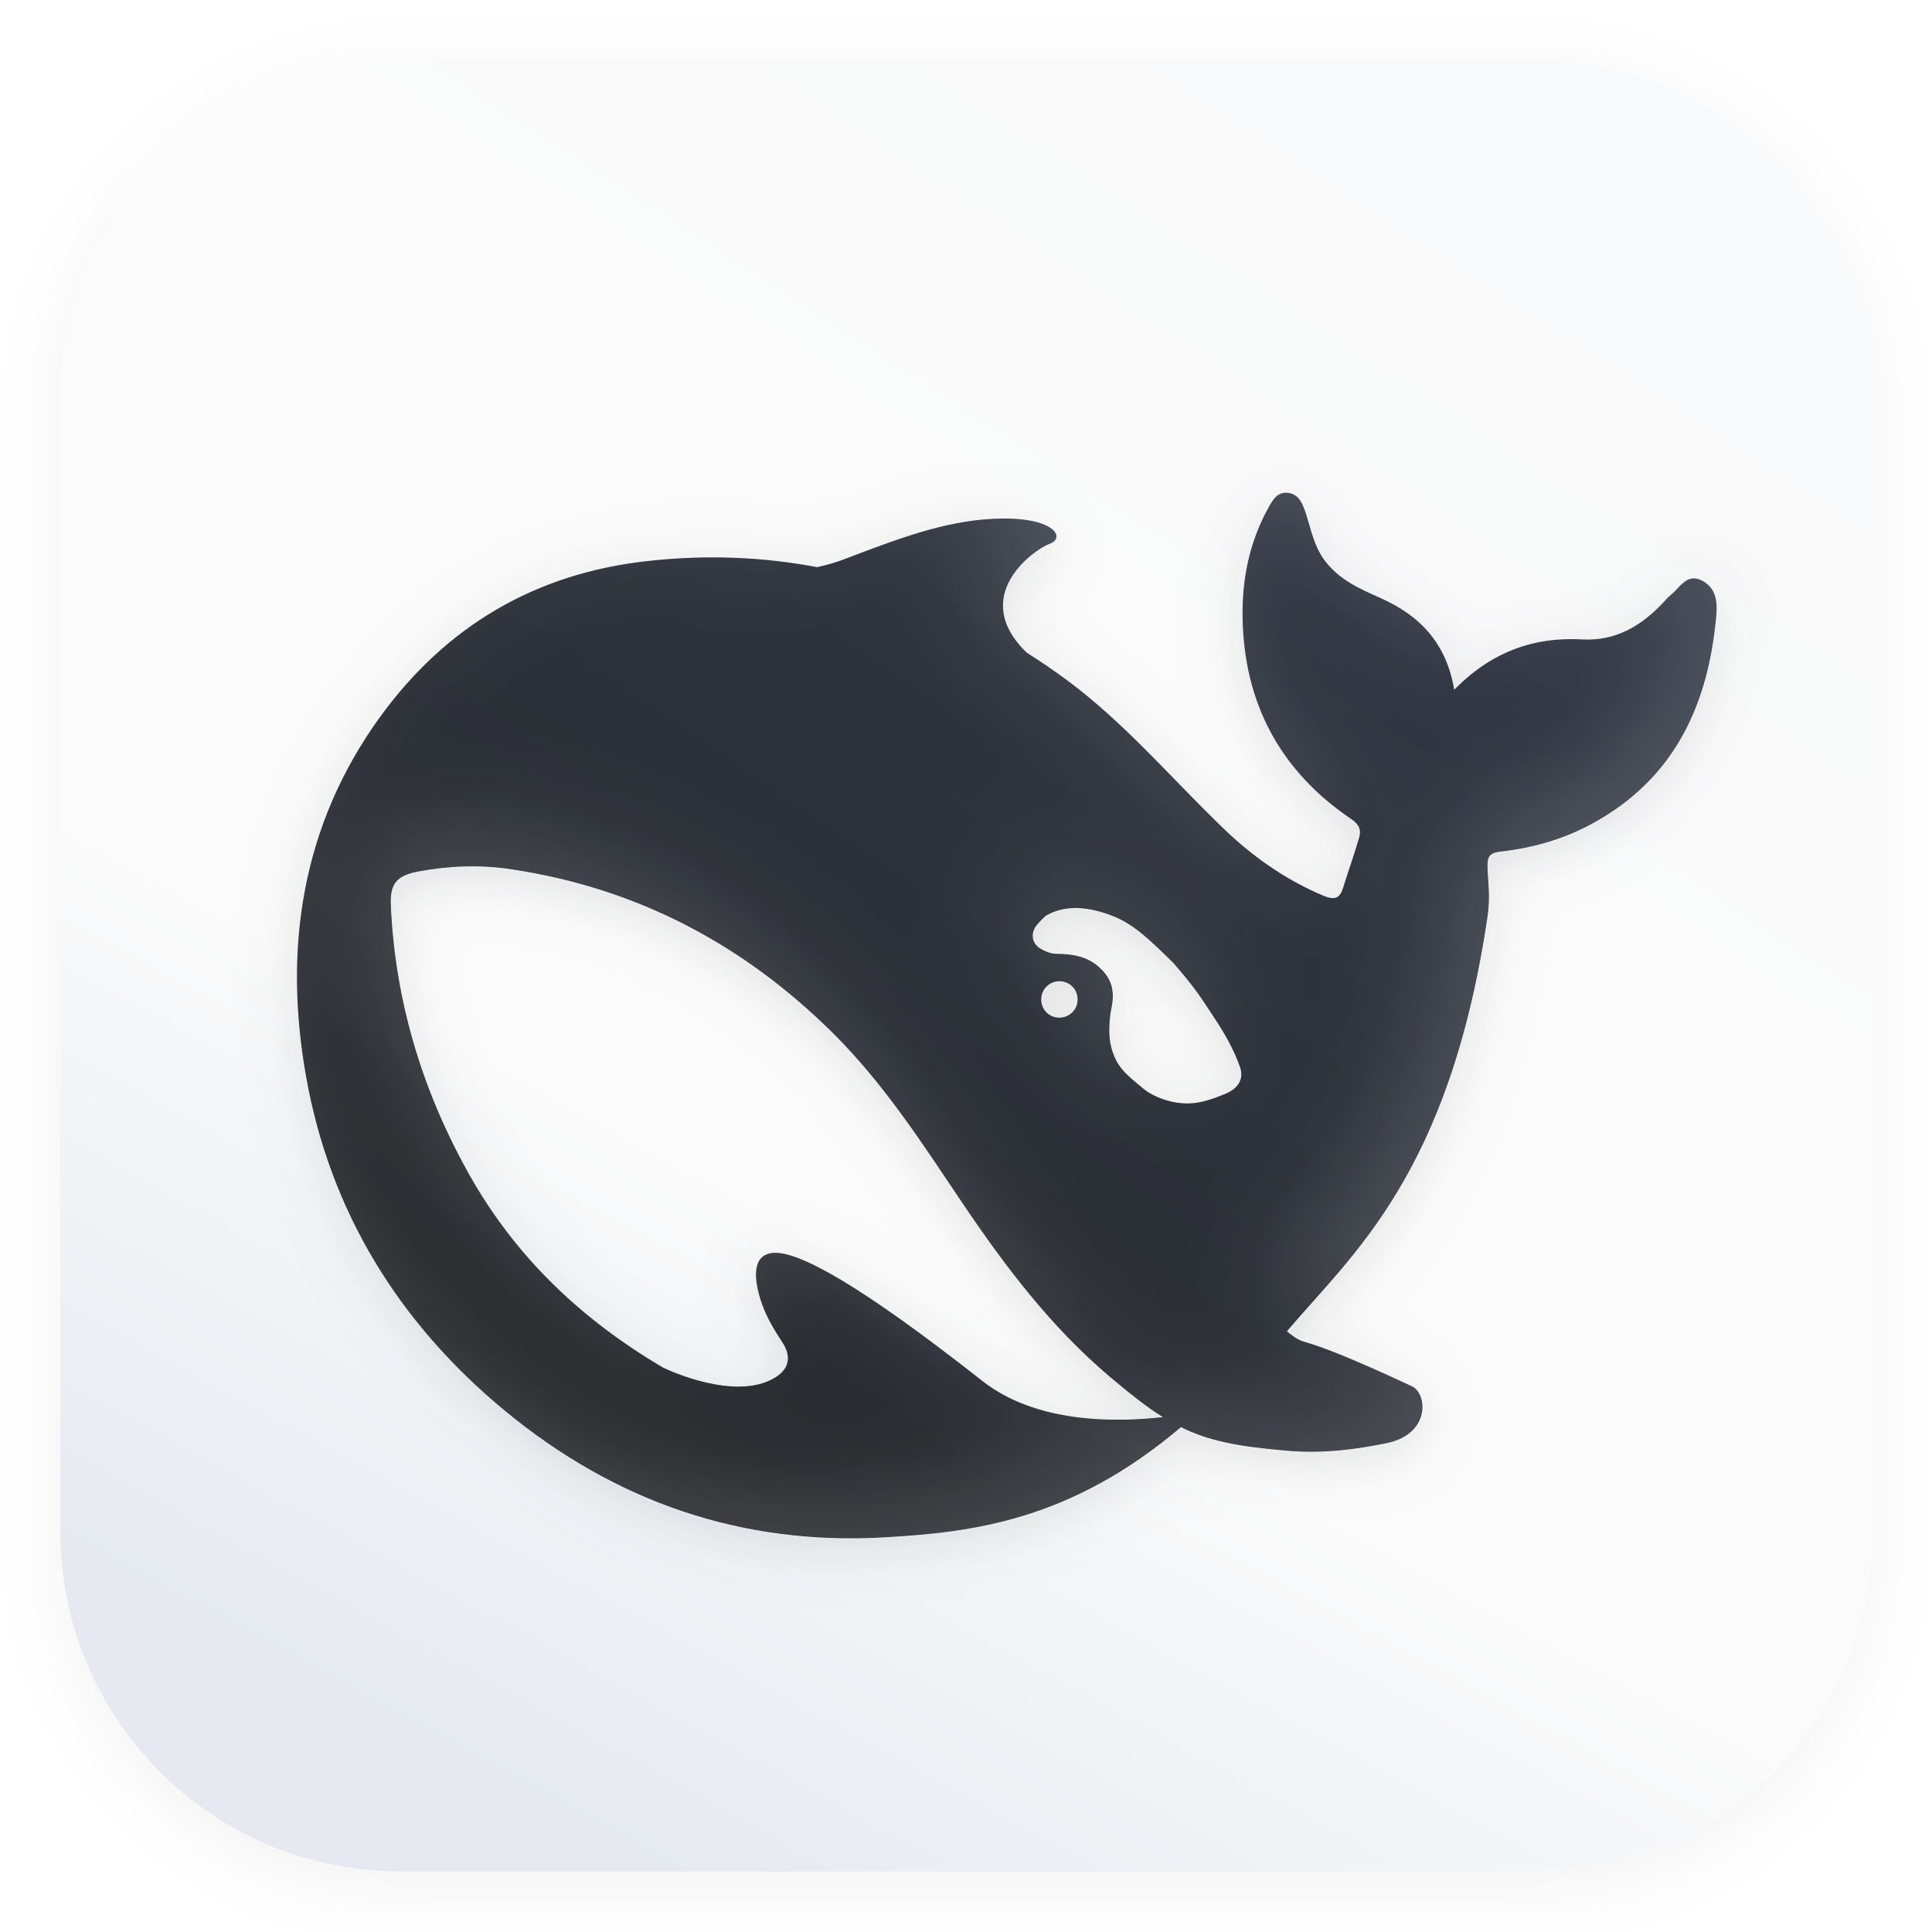
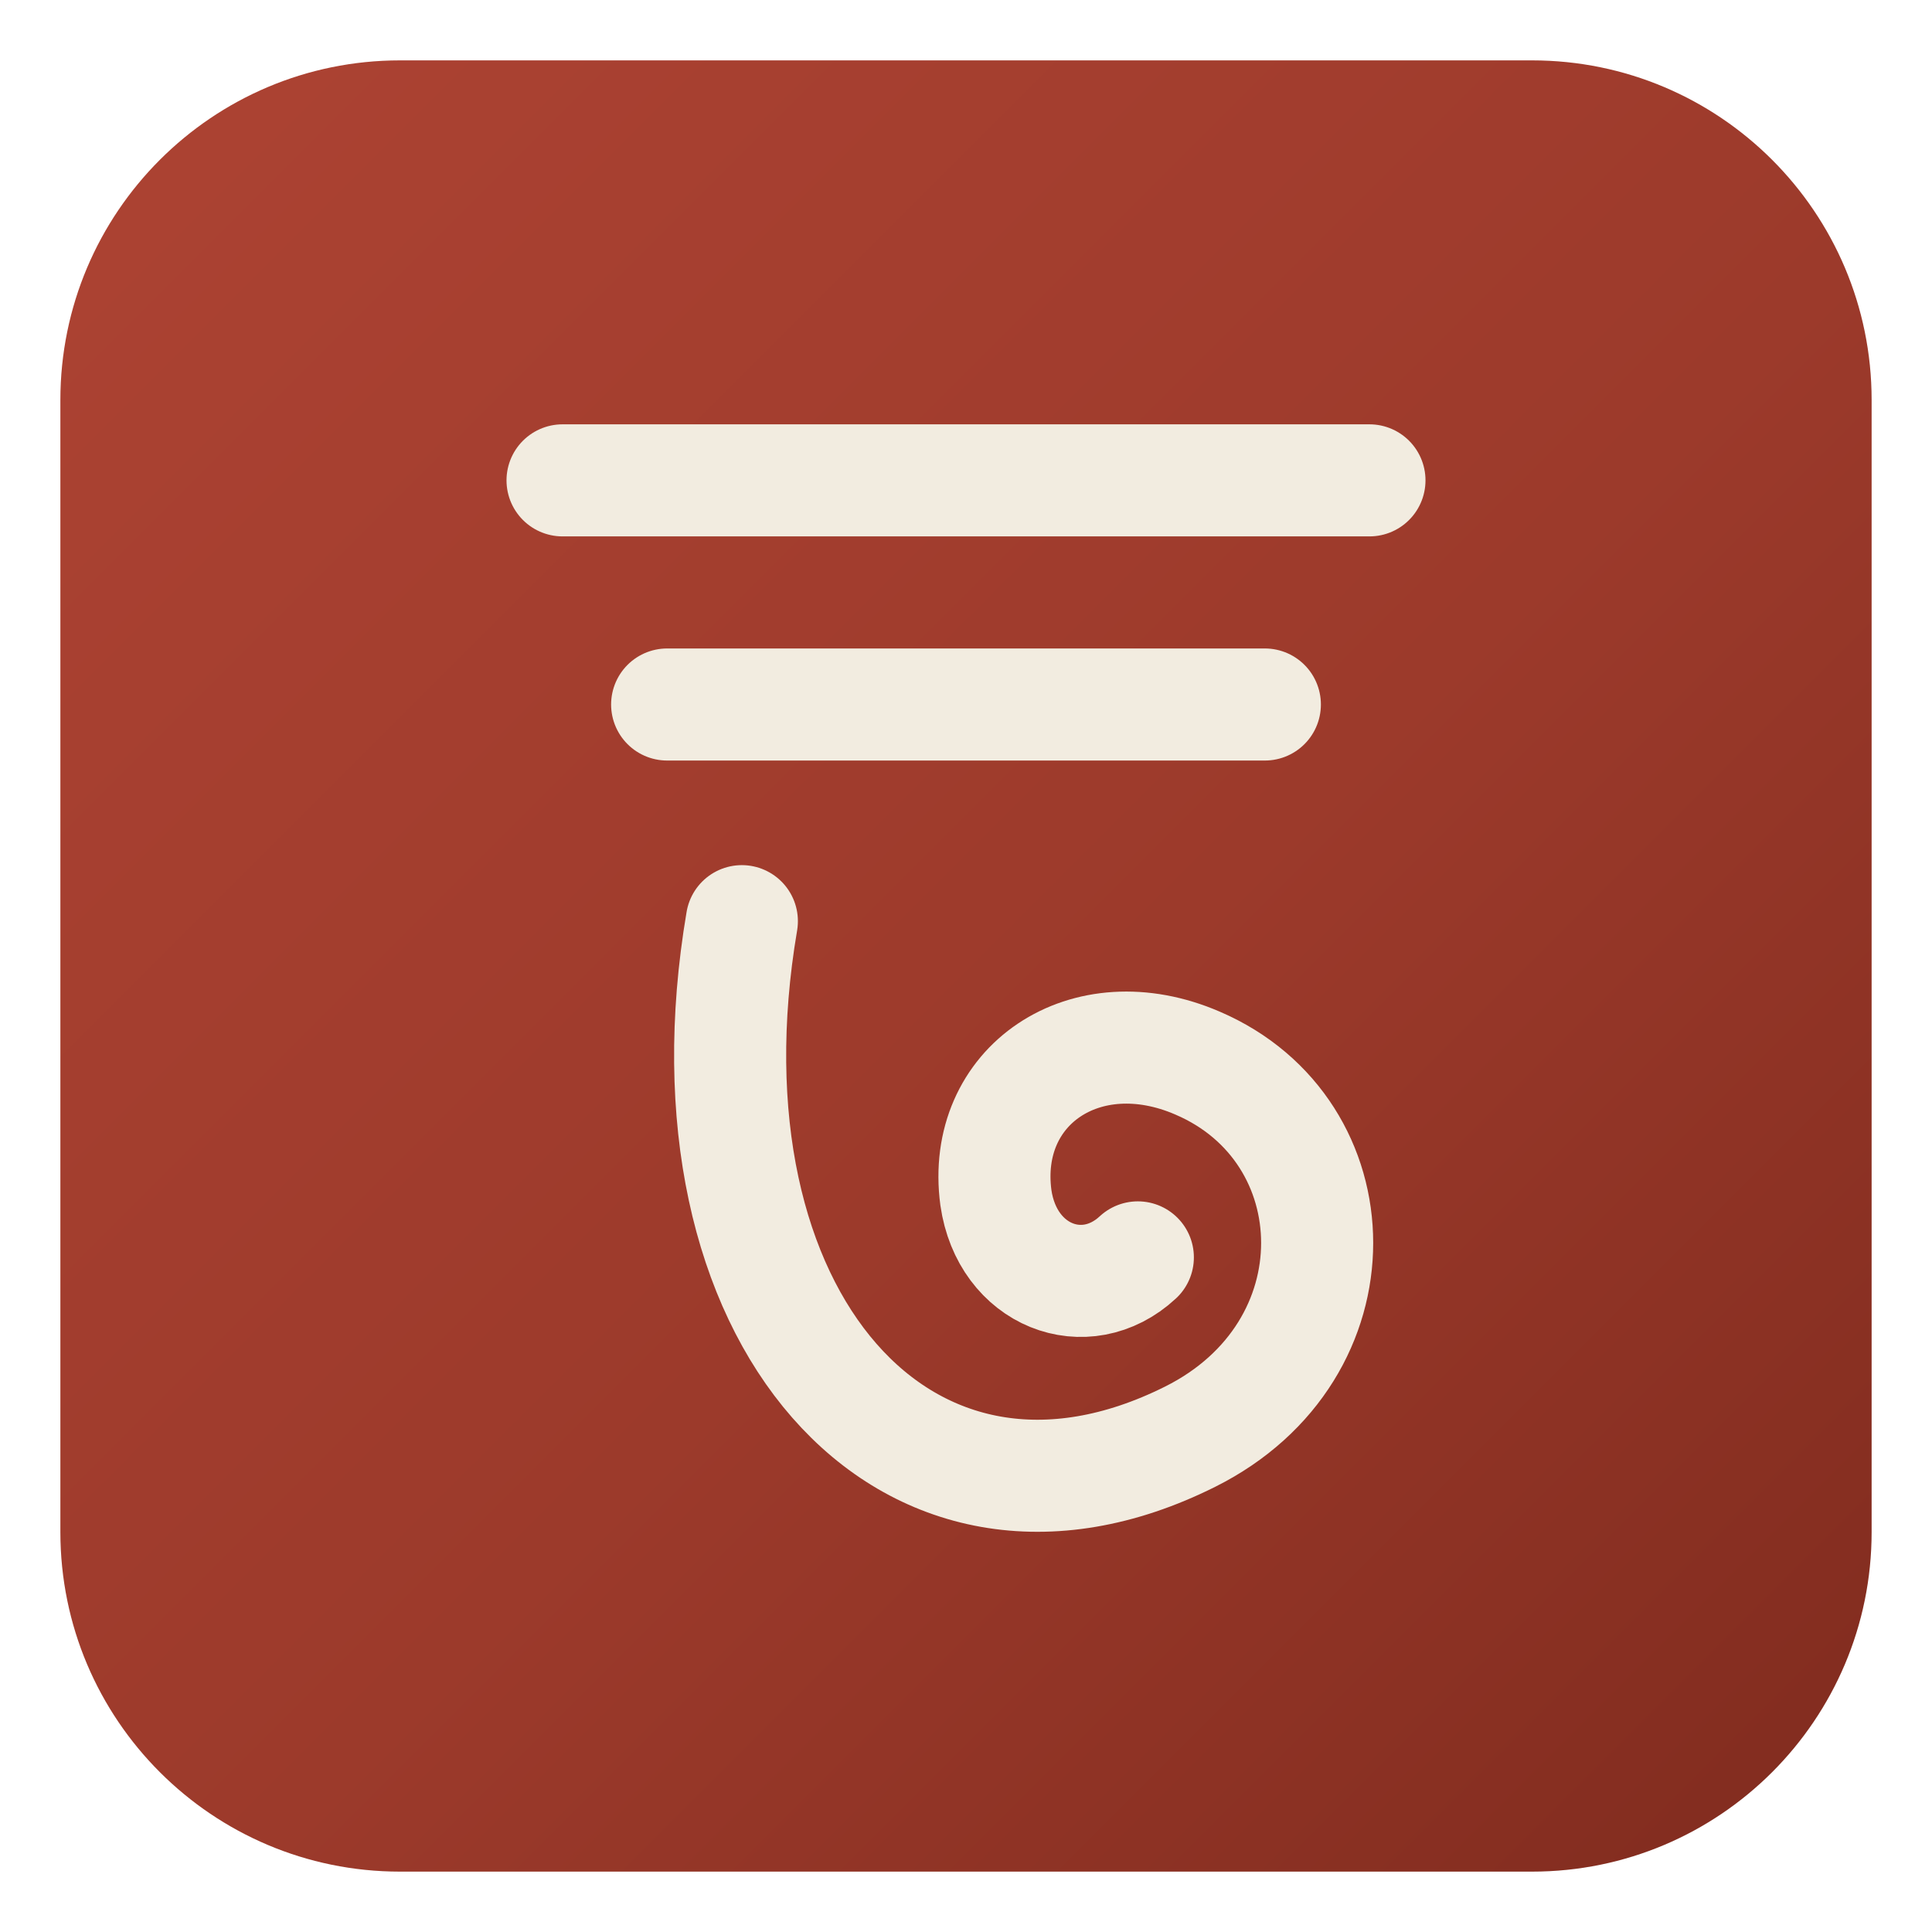
<svg xmlns="http://www.w3.org/2000/svg" width="1024" height="1024" viewBox="0 0 1024 1024" fill="none">
-   <g transform="translate(32 32) scale(0.9375) translate(-40 -32)">
-     <g filter="url(#filter0_d_1637_371)">
-       <rect rx="192" width="1024" height="1024" transform="translate(40 32)" fill="#FBFBFB" />
-       <rect rx="192" width="1024" height="1024" transform="translate(40 32)" fill="url(#paint0_linear_1637_371)" fill-opacity="0.4" />
-       <rect rx="192" width="1024" height="1024" transform="translate(40 32)" fill="url(#paint1_linear_1637_371)" fill-opacity="0.8" />
-       <g id="tray-glyph" filter="url(#filter1_ddi_1637_371)">
-         <path d="M968.002 326.025C959.5 321.85 955.842 329.804 950.865 333.835C949.162 335.143 947.722 336.834 946.283 338.393C933.859 351.673 919.336 360.407 900.376 359.363C872.649 357.804 848.963 366.525 828.035 387.759C823.586 361.583 808.812 345.951 786.313 335.936C774.536 330.729 762.64 325.51 754.401 314.186C748.645 306.112 747.074 297.127 744.195 288.274C742.36 282.936 740.538 277.465 734.385 276.554C727.718 275.51 725.103 281.112 722.476 285.803C712.006 304.95 707.952 326.039 708.349 347.405C709.26 395.463 729.54 433.742 769.823 460.962C774.404 464.094 775.579 467.212 774.14 471.771C771.394 481.153 768.119 490.257 765.241 499.639C763.406 505.624 760.66 506.933 754.256 504.329C732.154 495.08 713.049 481.417 696.175 464.874C667.524 437.138 641.633 406.536 609.325 382.566C601.733 376.964 594.154 371.758 586.298 366.802C553.33 334.773 590.616 308.464 599.251 305.333C608.282 302.082 602.393 290.877 573.214 291.009C544.048 291.141 517.364 300.906 483.353 313.935C478.389 315.891 473.147 317.318 467.786 318.494C436.917 312.64 404.873 311.332 371.377 315.111C308.332 322.141 257.975 351.964 220.953 402.876C176.471 464.081 166.014 533.624 178.835 606.153C192.302 682.594 231.291 745.887 291.194 795.372C353.328 846.68 424.876 871.813 506.498 866.99C556.076 864.122 611.279 857.489 673.532 804.74C689.23 812.55 705.708 815.681 733.052 818.02C754.111 819.976 774.391 816.976 790.076 813.726C814.674 808.519 812.971 785.726 804.072 781.564C731.995 747.962 747.826 761.638 733.435 750.565C770.06 707.198 825.263 662.139 846.85 516.156C848.553 504.567 847.114 497.273 846.85 487.892C846.718 482.157 848.025 479.95 854.574 479.303C872.623 477.215 890.156 472.273 906.238 463.42C952.938 437.892 971.765 395.965 976.215 345.7C976.875 338.01 976.083 330.069 967.976 326.039L968.002 326.025ZM561.067 778.432C491.222 723.477 457.343 705.374 443.347 706.154C430.263 706.933 432.626 721.918 435.505 731.682C438.515 741.315 442.436 747.962 447.929 756.418C451.718 762.021 454.346 770.345 444.14 776.609C421.641 790.549 382.533 771.918 380.698 771.006C335.174 744.182 297.109 708.757 270.293 660.316C244.389 613.698 229.35 563.685 226.868 510.302C226.208 497.406 230.01 492.847 242.831 490.508C259.704 487.376 277.106 486.729 293.98 489.2C365.264 499.625 425.959 531.523 476.844 582.052C505.878 610.831 527.861 645.213 550.491 678.815C574.561 714.492 600.452 748.49 633.42 776.358C645.066 786.122 654.348 793.548 663.247 799.019C636.431 802.018 591.698 802.666 561.08 778.445L561.067 778.432ZM594.55 562.905C594.55 557.171 599.132 552.625 604.888 552.625C606.195 552.625 607.371 552.876 608.414 553.273C609.853 553.801 611.16 554.581 612.203 555.744C614.038 557.567 615.081 560.17 615.081 562.905C615.081 568.64 610.5 573.185 604.743 573.185C598.987 573.185 594.537 568.627 594.537 562.905H594.55ZM698.539 616.301C691.871 619.037 685.19 621.375 678.787 621.64C668.845 622.155 657.992 618.125 652.103 613.17C642.953 605.479 636.404 601.185 633.658 587.773C632.483 582.039 633.13 573.185 634.186 568.111C636.536 557.171 633.922 550.141 626.212 543.759C619.927 538.553 611.952 537.112 603.185 537.112C599.911 537.112 596.914 535.685 594.682 534.509C591.025 532.686 588.015 528.127 590.893 522.525C591.804 520.701 596.254 516.275 597.297 515.495C609.206 508.716 622.937 510.936 635.625 516.01C647.403 520.833 656.288 529.686 669.109 542.186C682.193 557.289 684.543 561.465 692.003 572.789C697.892 581.642 703.252 590.759 706.909 601.185C709.128 607.699 706.249 613.038 698.539 616.288V616.301Z" fill="url(#paint2_linear_1637_371)" fill-opacity="0.9" />
-       </g>
+   <defs>
+     <linearGradient id="seal_bg_win" x1="32" y1="32" x2="992" y2="992" gradientUnits="userSpaceOnUse">
+       <stop offset="0" stop-color="#AD4333" />
+       <stop offset="0.55" stop-color="#9C3A2B" />
+       <stop offset="1" stop-color="#802B1E" />
+     </linearGradient>
+   </defs>
+   <rect x="32" y="32" width="960" height="960" rx="180" fill="url(#seal_bg_win)" />
+   <g id="tray-glyph">
+     <g transform="translate(512 512) scale(1.98) translate(-256 -270)" fill="none" stroke="#F2ECE0" stroke-width="30" stroke-linecap="round" stroke-linejoin="round">
+       <path d="M148 140H364" />
+       <path d="M176 200H336" />
+       <path d="M196 258c-18 106 44 176 120 138 46-23 44-82 2-100-30-13-58 6-54 36 3 21 24 29 38 16" />
    </g>
  </g>
-   <defs>
-     <filter id="filter0_d_1637_371" x="-8" y="-16" width="1120" height="1120" filterUnits="userSpaceOnUse" color-interpolation-filters="sRGB">
-       <feFlood flood-opacity="0" result="BackgroundImageFix" />
-       <feColorMatrix in="SourceAlpha" type="matrix" values="0 0 0 0 0 0 0 0 0 0 0 0 0 0 0 0 0 0 127 0" result="hardAlpha" />
-       <feOffset dy="8" />
-       <feGaussianBlur stdDeviation="20" />
-       <feComposite in2="hardAlpha" operator="out" />
-       <feColorMatrix type="matrix" values="0 0 0 0 0 0 0 0 0 0 0 0 0 0 0 0 0 0 0.05 0" />
-       <feBlend mode="normal" in2="BackgroundImageFix" result="effect1_dropShadow_1637_371" />
-       <feBlend mode="normal" in="BackgroundImageFix" in2="effect1_dropShadow_1637_371" result="BackgroundImageFix" />
-       <feBlend mode="normal" in="SourceGraphic" in2="BackgroundImageFix" result="shape" />
-     </filter>
-     <filter id="filter1_ddi_1637_371" x="133.744" y="240.427" width="882.652" height="671.147" filterUnits="userSpaceOnUse" color-interpolation-filters="sRGB">
-       <feFlood flood-opacity="0" result="BackgroundImageFix" />
-       <feColorMatrix in="SourceAlpha" type="matrix" values="0 0 0 0 0 0 0 0 0 0 0 0 0 0 0 0 0 0 127 0" result="hardAlpha" />
-       <feOffset dy="4" />
-       <feGaussianBlur stdDeviation="20" />
-       <feComposite in2="hardAlpha" operator="out" />
-       <feColorMatrix type="matrix" values="0 0 0 0 0.176 0 0 0 0 0.192 0 0 0 0 0.231 0 0 0 0.08 0" />
-       <feBlend mode="normal" in2="BackgroundImageFix" result="effect1_dropShadow_1637_371" />
-       <feColorMatrix in="SourceAlpha" type="matrix" values="0 0 0 0 0 0 0 0 0 0 0 0 0 0 0 0 0 0 127 0" result="hardAlpha" />
-       <feOffset dy="8" />
-       <feGaussianBlur stdDeviation="8" />
-       <feComposite in2="hardAlpha" operator="out" />
-       <feColorMatrix type="matrix" values="0 0 0 0 0.173 0 0 0 0 0.188 0 0 0 0 0.224 0 0 0 0.04 0" />
-       <feBlend mode="normal" in2="effect1_dropShadow_1637_371" result="effect2_dropShadow_1637_371" />
-       <feBlend mode="normal" in="SourceGraphic" in2="BackgroundImageFix" result="shape" />
-       <feColorMatrix in="SourceAlpha" type="matrix" values="0 0 0 0 0 0 0 0 0 0 0 0 0 0 0 0 0 0 127 0" result="hardAlpha" />
-       <feOffset dx="-16" dy="-20" />
-       <feGaussianBlur stdDeviation="30" />
-       <feComposite in2="hardAlpha" operator="arithmetic" k2="-1" k3="1" />
-       <feColorMatrix type="matrix" values="0 0 0 0 1 0 0 0 0 1 0 0 0 0 1 0 0 0 0.15 0" />
-       <feBlend mode="normal" in2="shape" result="effect3_innerShadow_1637_371" />
-       <feBlend mode="normal" in="effect3_innerShadow_1637_371" in2="effect2_dropShadow_1637_371" result="effect3_innerShadow_1637_371" />
-     </filter>
-     <linearGradient id="paint0_linear_1637_371" x1="973.58" y1="1.59609e-05" x2="378.123" y2="917.86" gradientUnits="userSpaceOnUse">
-       <stop offset="0.142" stop-color="#D4DBE9" />
-       <stop offset="0.486" stop-color="#FBFBFB" />
-     </linearGradient>
-     <linearGradient id="paint1_linear_1637_371" x1="603.371" y1="445.063" x2="239.356" y2="1111.41" gradientUnits="userSpaceOnUse">
-       <stop offset="0.363" stop-color="#FBFBFB" />
-       <stop offset="0.83" stop-color="#E1E6EE" />
-     </linearGradient>
-     <linearGradient id="paint2_linear_1637_371" x1="849.855" y1="39.085" x2="331.636" y2="802.645" gradientUnits="userSpaceOnUse">
-       <stop offset="0.086" stop-color="#1C2434" />
-       <stop offset="1" stop-color="#0F1115" />
-     </linearGradient>
-   </defs>
</svg>
